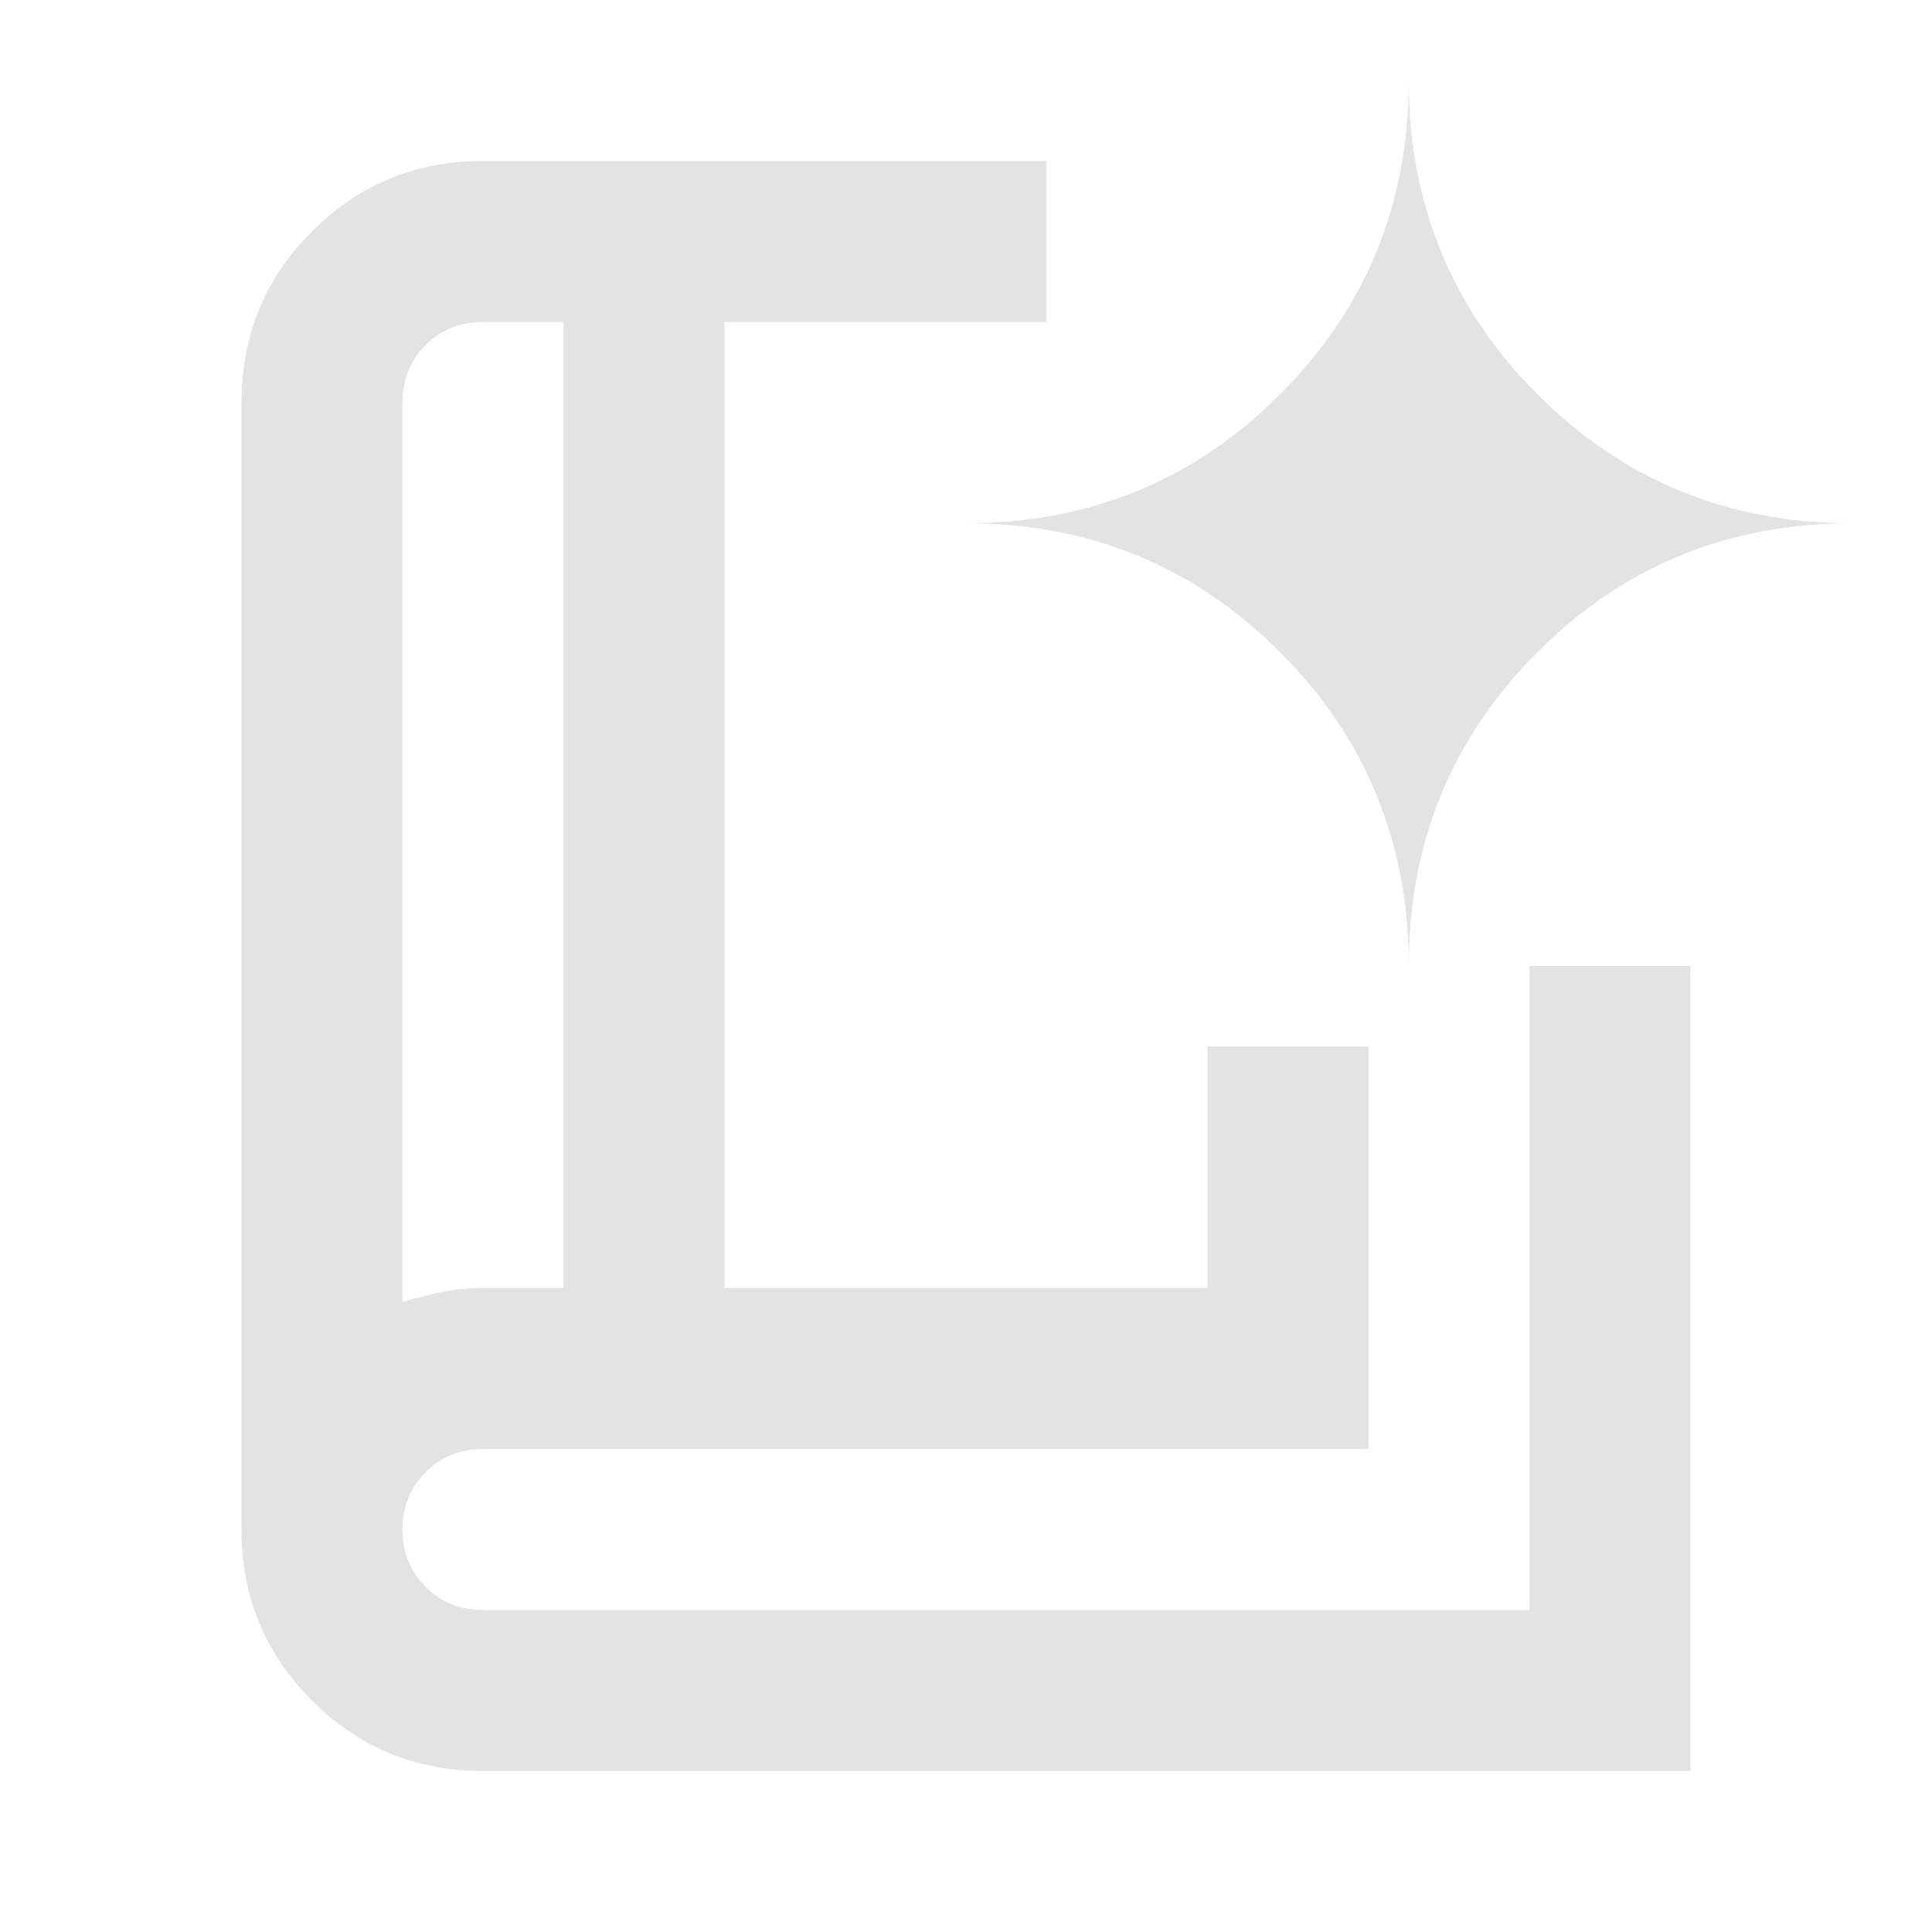
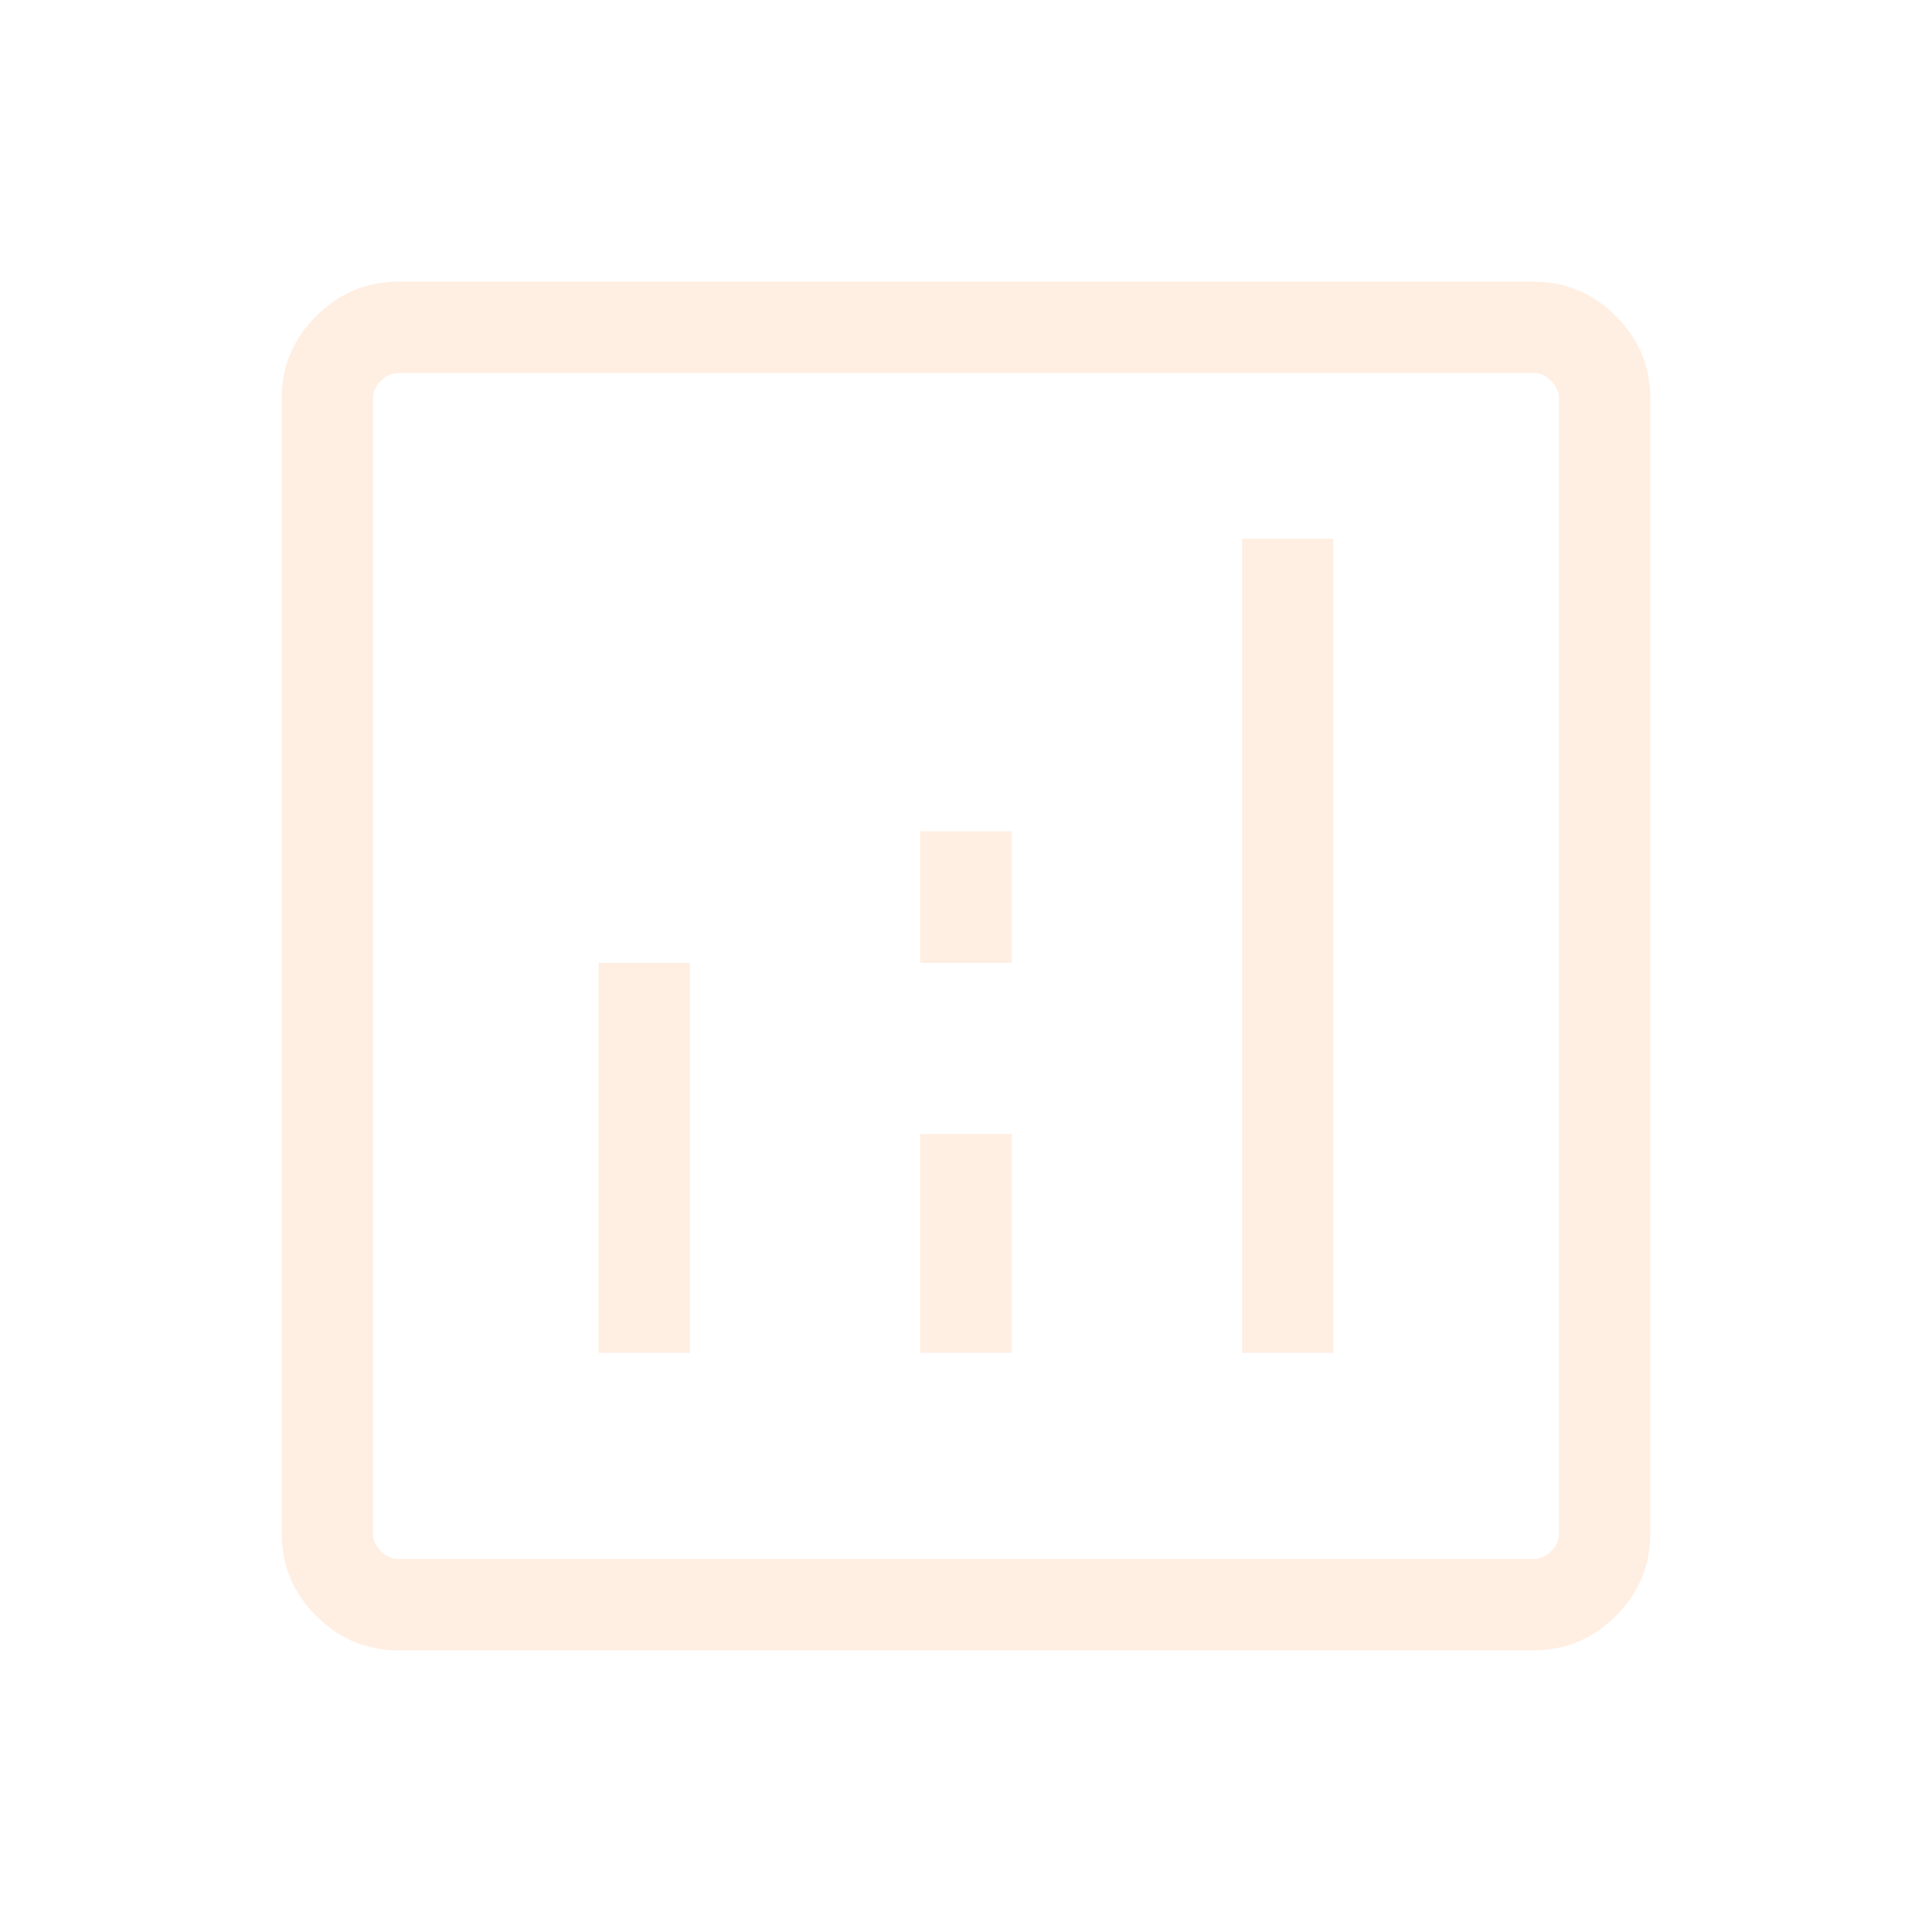
- <svg xmlns="http://www.w3.org/2000/svg" height="24px" viewBox="0 -960 960 960" width="24px" fill="#e3e3e3">
-   <path d="M200-313q10-3 19.5-5t20.5-2h40v-480h-40q-17 0-28.5 11.5T200-760v447Zm40 233q-50 0-85-35t-35-85v-560q0-50 35-85t85-35h280v80H360v480h240v-120h80v200H240q-17 0-28.5 11.5T200-200q0 17 11.5 28.5T240-160h520v-320h80v400H240Zm-40-233v-487 487Zm500-167q0-92 64-156t156-64q-92 0-156-64t-64-156q0 92-64 156t-156 64q92 0 156 64t64 156Z" />
+ <svg xmlns="http://www.w3.org/2000/svg" height="48px" viewBox="0 -960 960 960" width="48px" fill="rgb(255 235 221 / .87)">
+   <path d="M297.46-287.77h45.39v-193.85h-45.39v193.85Zm319.69 0h45.39v-404.61h-45.39v404.61Zm-159.84 0h45.38v-108.77h-45.38v108.77Zm0-193.85h45.38V-547h-45.38v65.38ZM197.69-140q-23.53 0-40.61-17.08T140-197.69v-564.62q0-23.53 17.08-40.61T197.69-820h564.62q23.53 0 40.61 17.08T820-762.31v564.62q0 23.53-17.08 40.61T762.31-140H197.69Zm0-45.39h564.62q4.61 0 8.46-3.84 3.84-3.85 3.84-8.46v-564.62q0-4.61-3.84-8.46-3.85-3.84-8.46-3.84H197.69q-4.61 0-8.46 3.84-3.84 3.85-3.84 8.46v564.62q0 4.61 3.84 8.46 3.85 3.84 8.46 3.84Zm-12.3-589.22v589.22-589.22Z" />
</svg>
